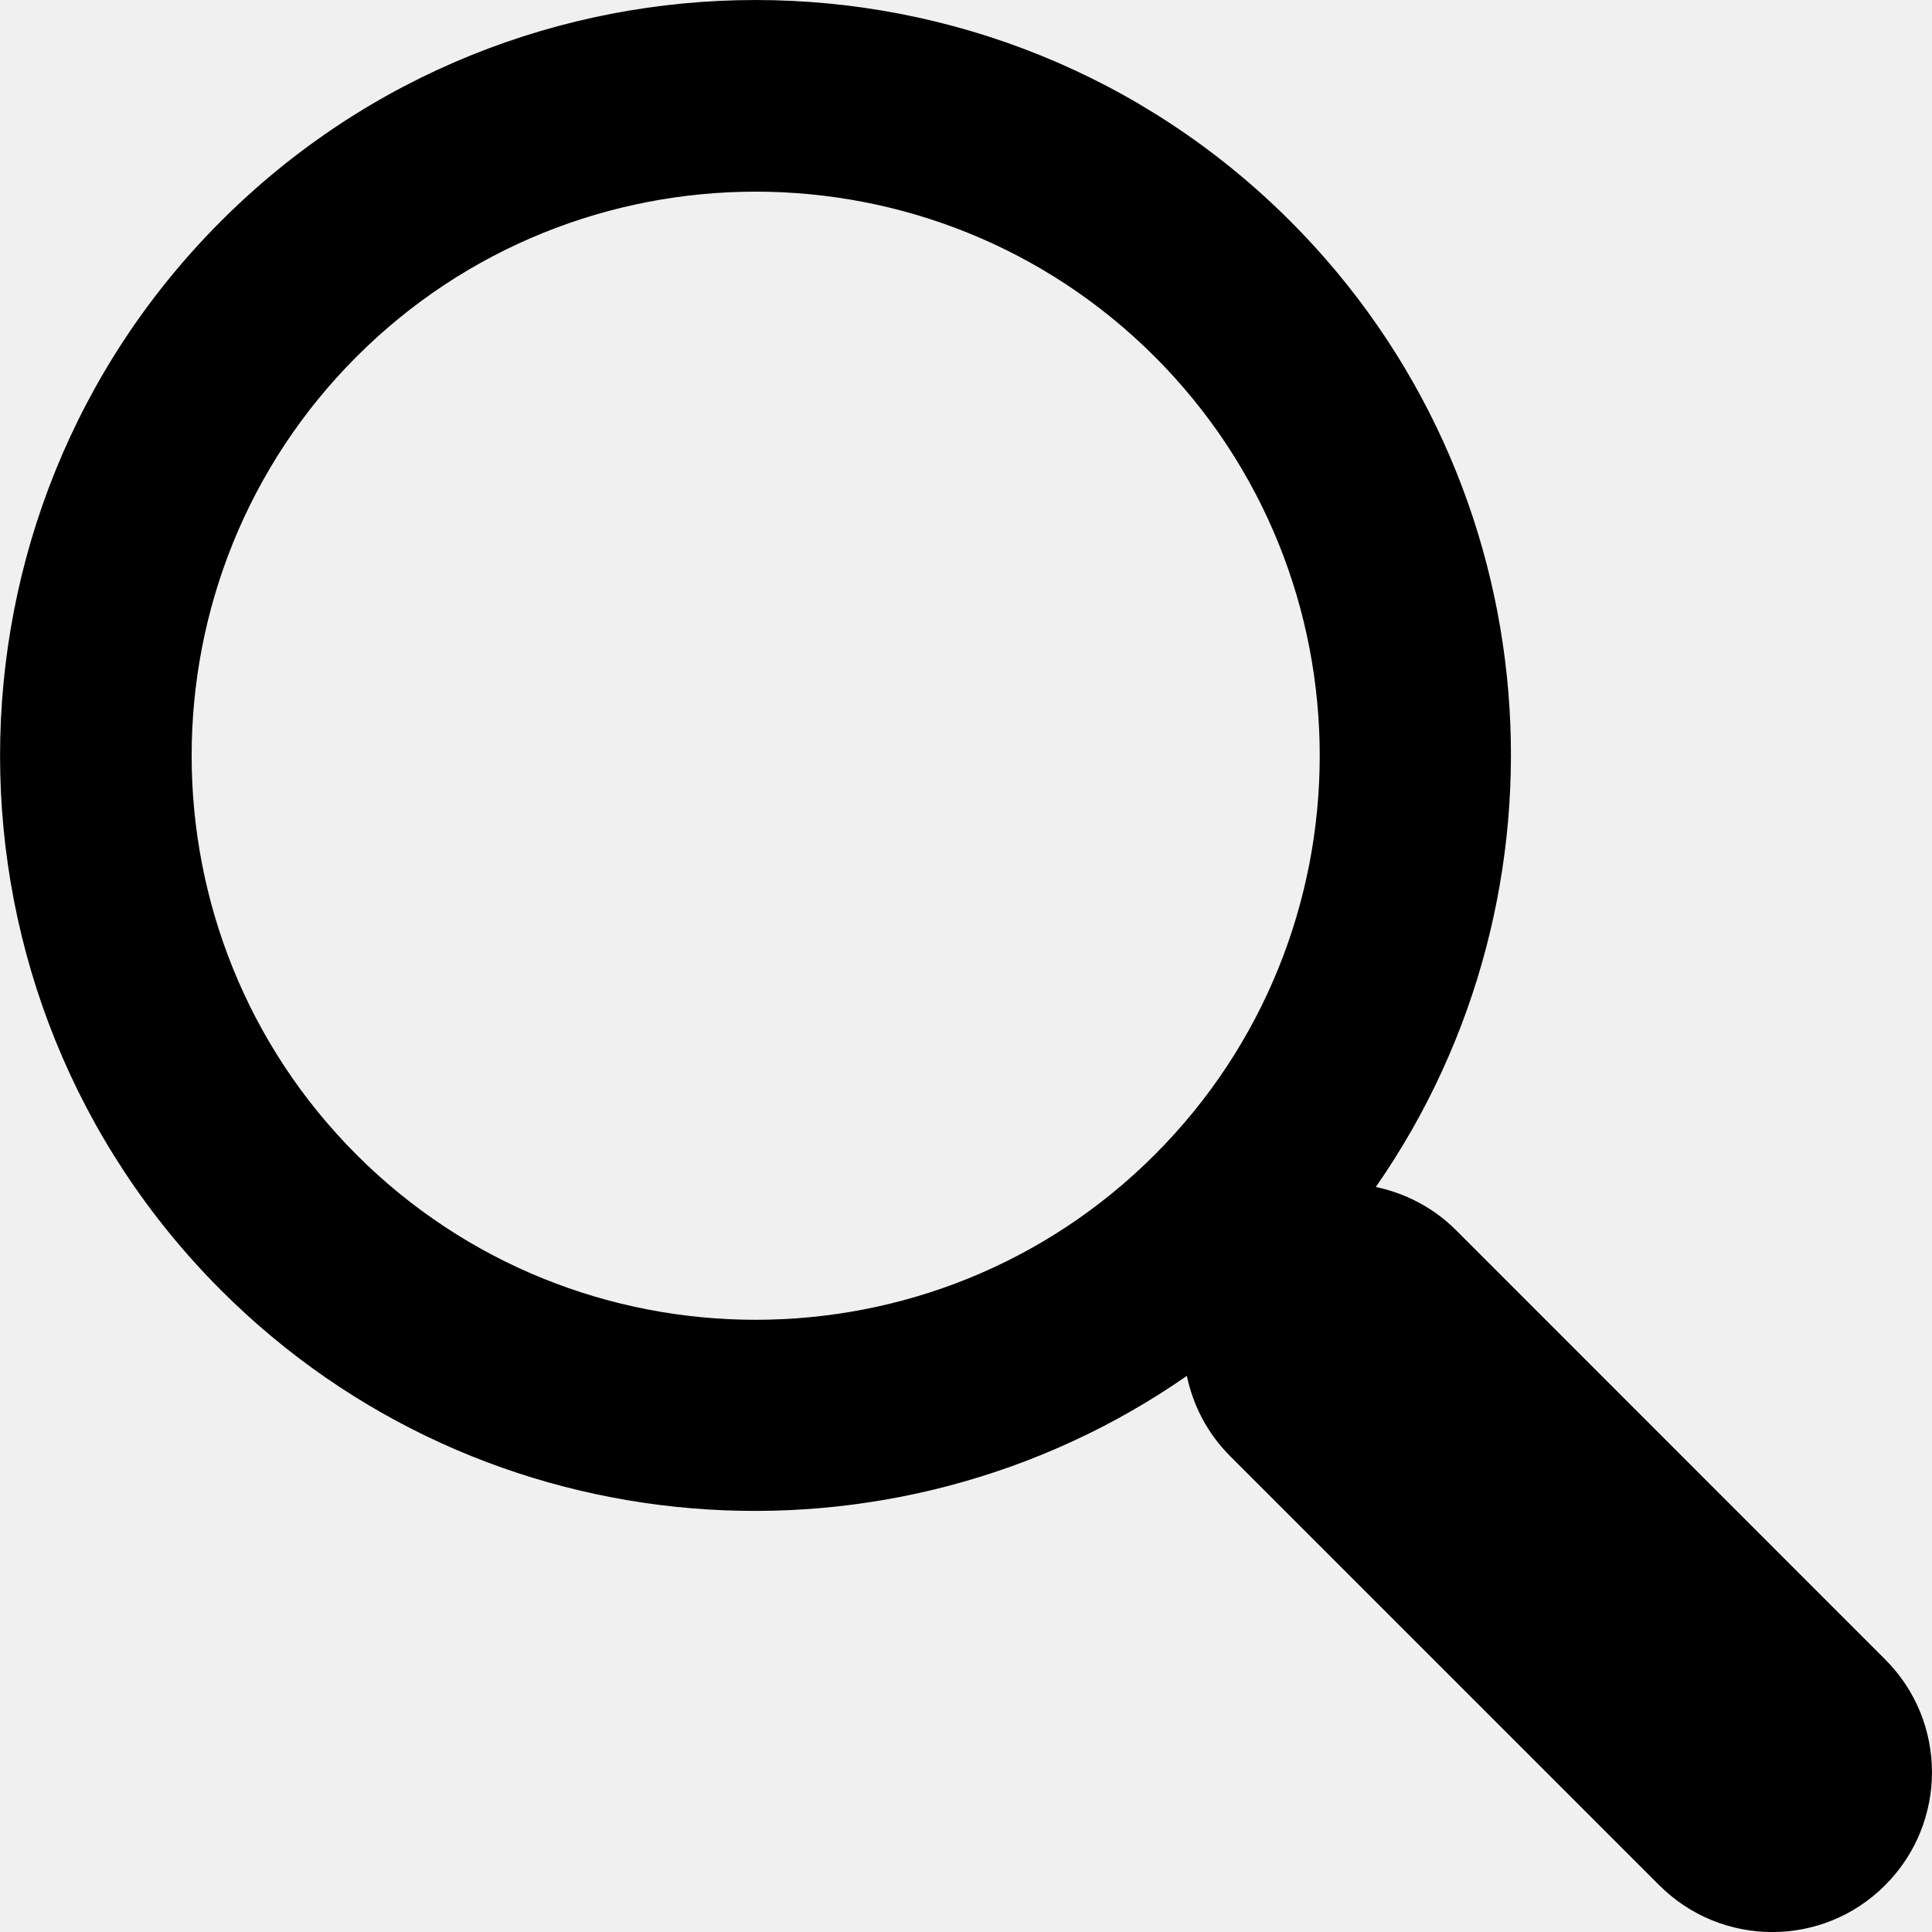
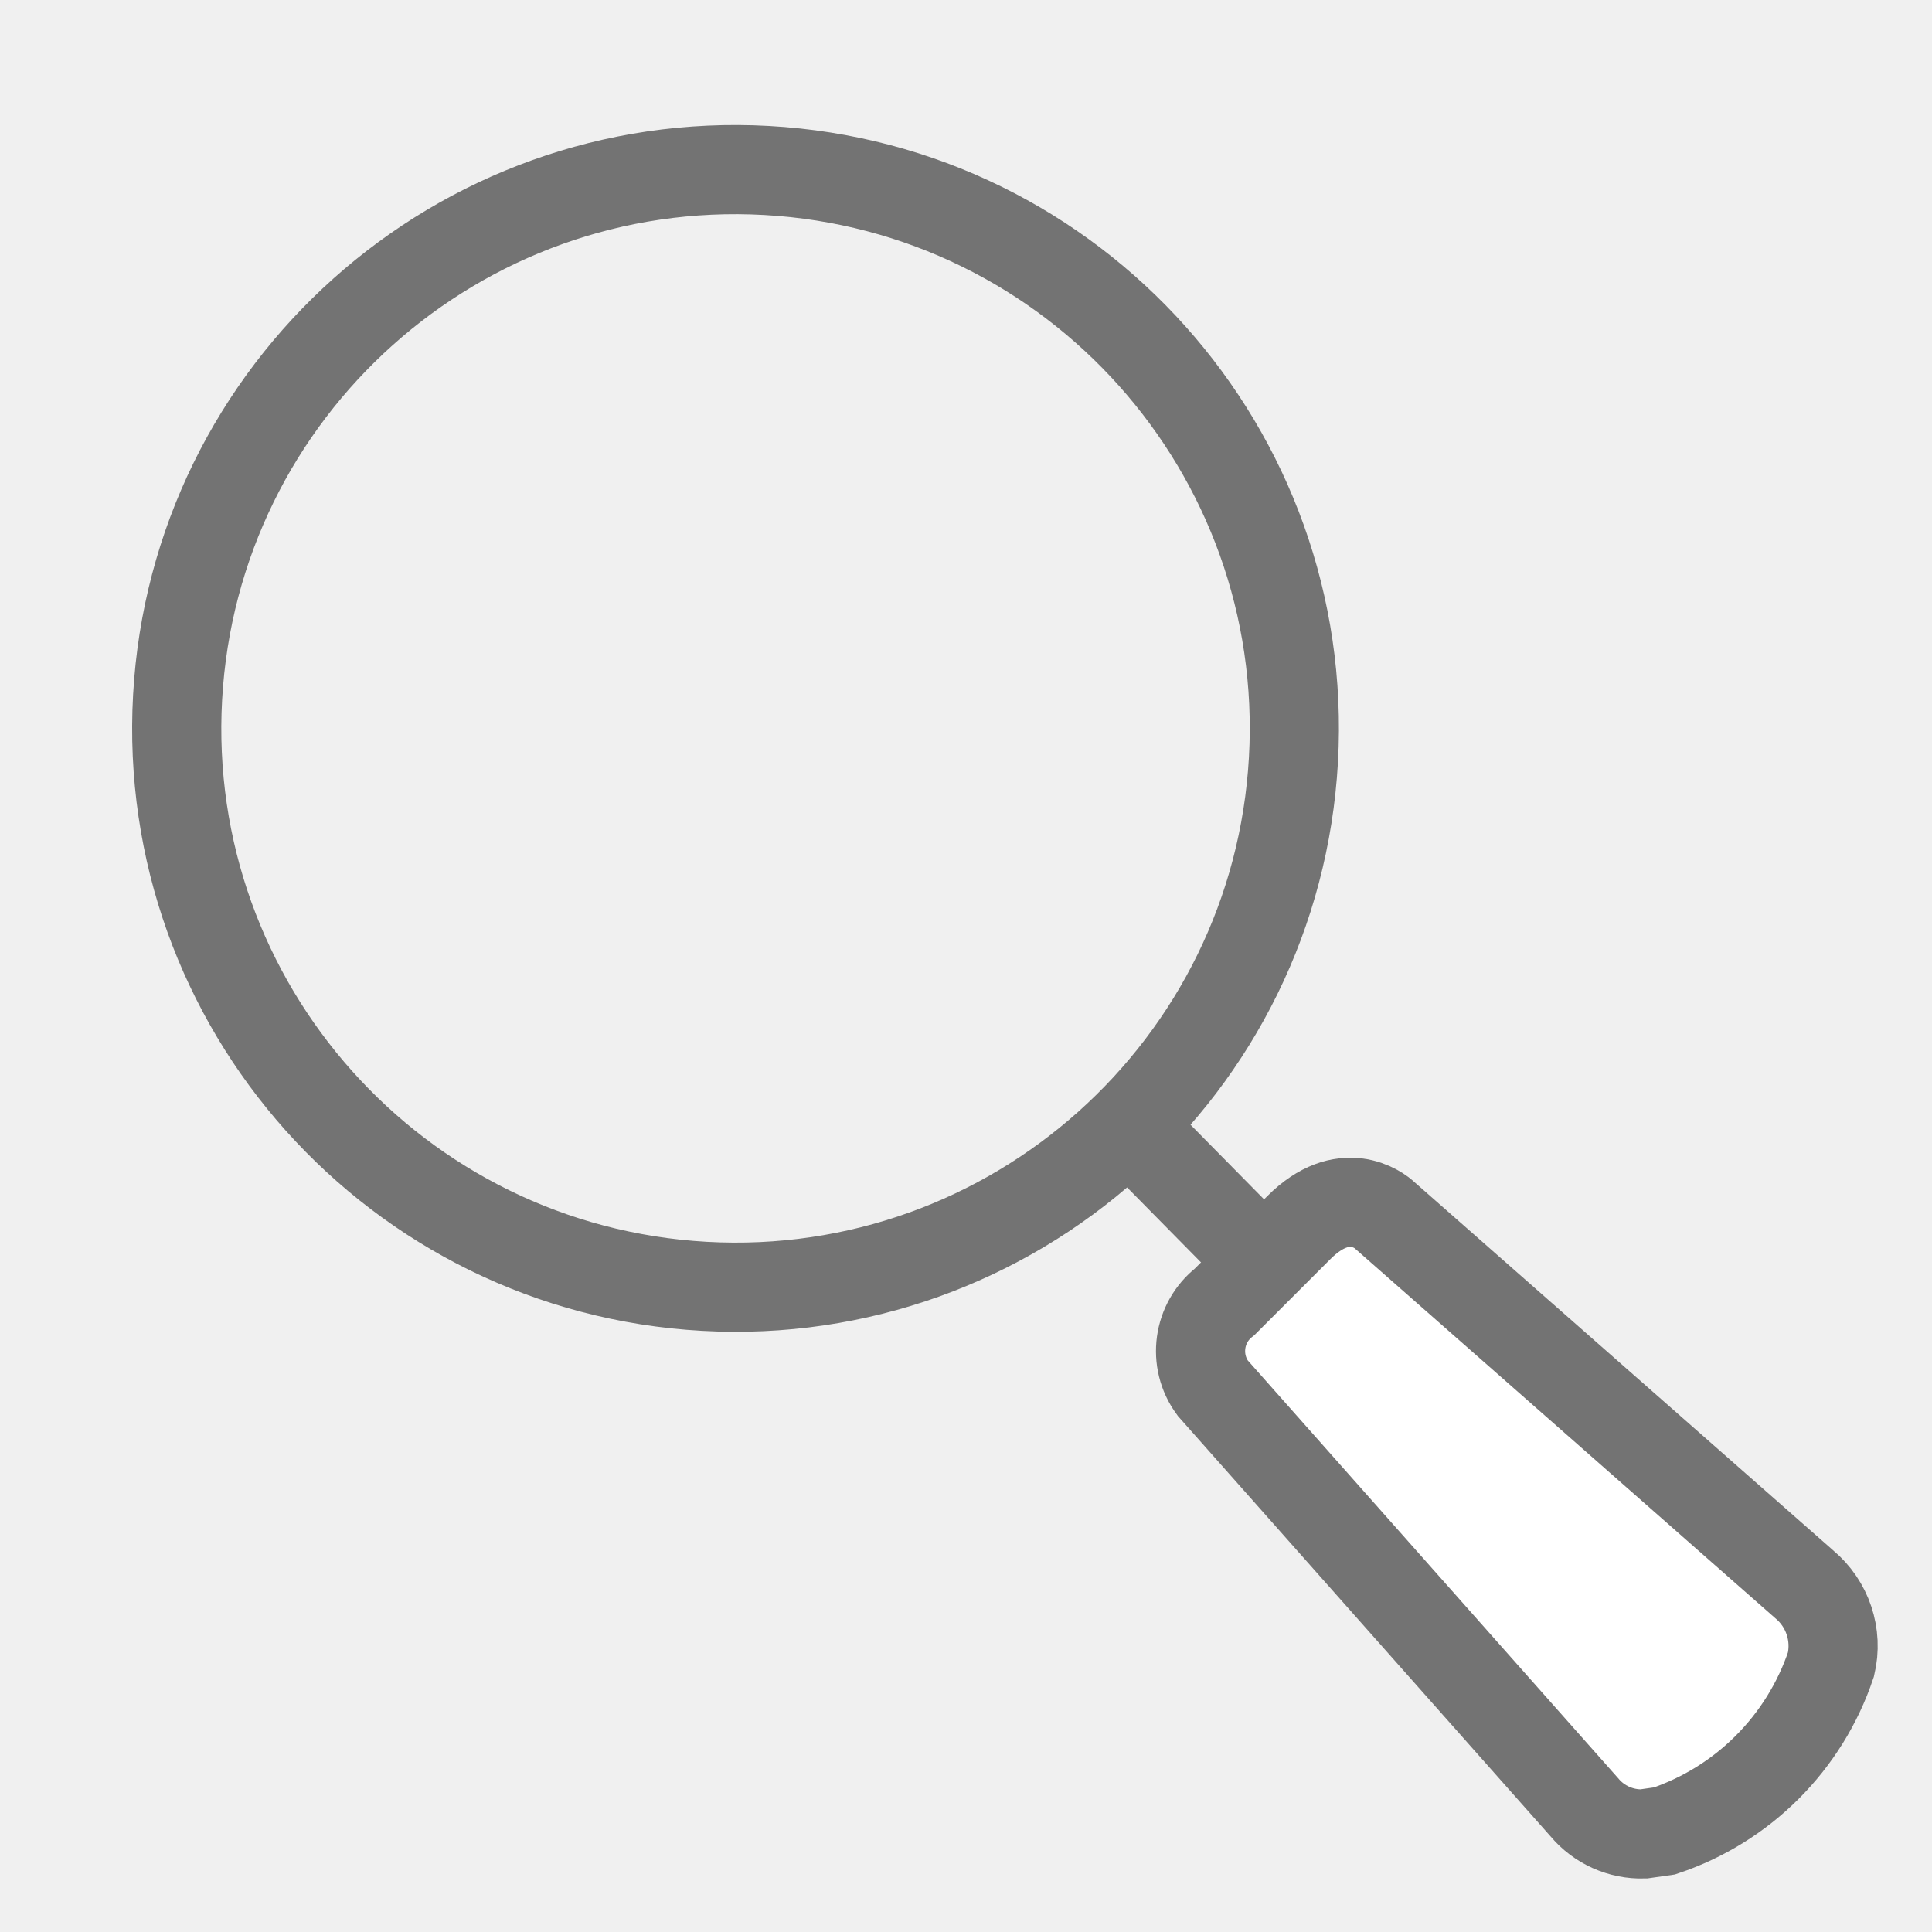
- <svg xmlns="http://www.w3.org/2000/svg" version="1.1" id="Capa_1" x="0px" y="0px" width="30.239px" height="30.239px" viewBox="0 0 30.239 30.239" style="enable-background:new 0 0 30.239 30.239;" xml:space="preserve">
-   <g>
-     <path d="M20.194,3.46c-4.613-4.613-12.121-4.613-16.734,0c-4.612,4.614-4.612,12.121,0,16.735   c4.108,4.107,10.506,4.547,15.116,1.34c0.097,0.459,0.319,0.897,0.676,1.254l6.718,6.718c0.979,0.977,2.561,0.977,3.535,0   c0.978-0.978,0.978-2.56,0-3.535l-6.718-6.72c-0.355-0.354-0.794-0.577-1.253-0.674C24.743,13.967,24.303,7.57,20.194,3.46z    M18.073,18.074c-3.444,3.444-9.049,3.444-12.492,0c-3.442-3.444-3.442-9.048,0-12.492c3.443-3.443,9.048-3.443,12.492,0   C21.517,9.026,21.517,14.63,18.073,18.074z" />
-   </g>
-   <g>
- </g>
-   <g>
- </g>
-   <g>
- </g>
-   <g>
- </g>
-   <g>
- </g>
-   <g>
- </g>
-   <g>
- </g>
-   <g>
- </g>
-   <g>
- </g>
-   <g>
- </g>
-   <g>
- </g>
-   <g>
- </g>
-   <g>
- </g>
-   <g>
- </g>
-   <g>
- </g>
+ <svg xmlns="http://www.w3.org/2000/svg" id="Master_Bag" data-name="Master Bag" viewBox="0 0 65 65">
+   <defs>
+     <style>.cls-1{fill:none;}.cls-1,.cls-2{stroke:#737373;stroke-miterlimit:10;stroke-width:3px;}.cls-2{fill:#fff;}</style>
+   </defs>
+   <circle class="cls-1" cx="24.8" cy="24.5" r="18.8" transform="translate(-1.1 47.9) rotate(-86.8)" />
+   <line class="cls-1" x1="38.4" y1="38.3" x2="45.4" y2="45.4" />
+   <path class="cls-2" d="M55.3,61.7a2.5,2.5,0,0,1-2-.9L40.8,46.7a2.1,2.1,0,0,1,.4-2.9l2.5-2.5c1.5-1.5,2.7-.6,2.9-.4L60.7,53.3a2.7,2.7,0,0,1,.9,2.7A8.9,8.9,0,0,1,56,61.6Z" />
</svg>
